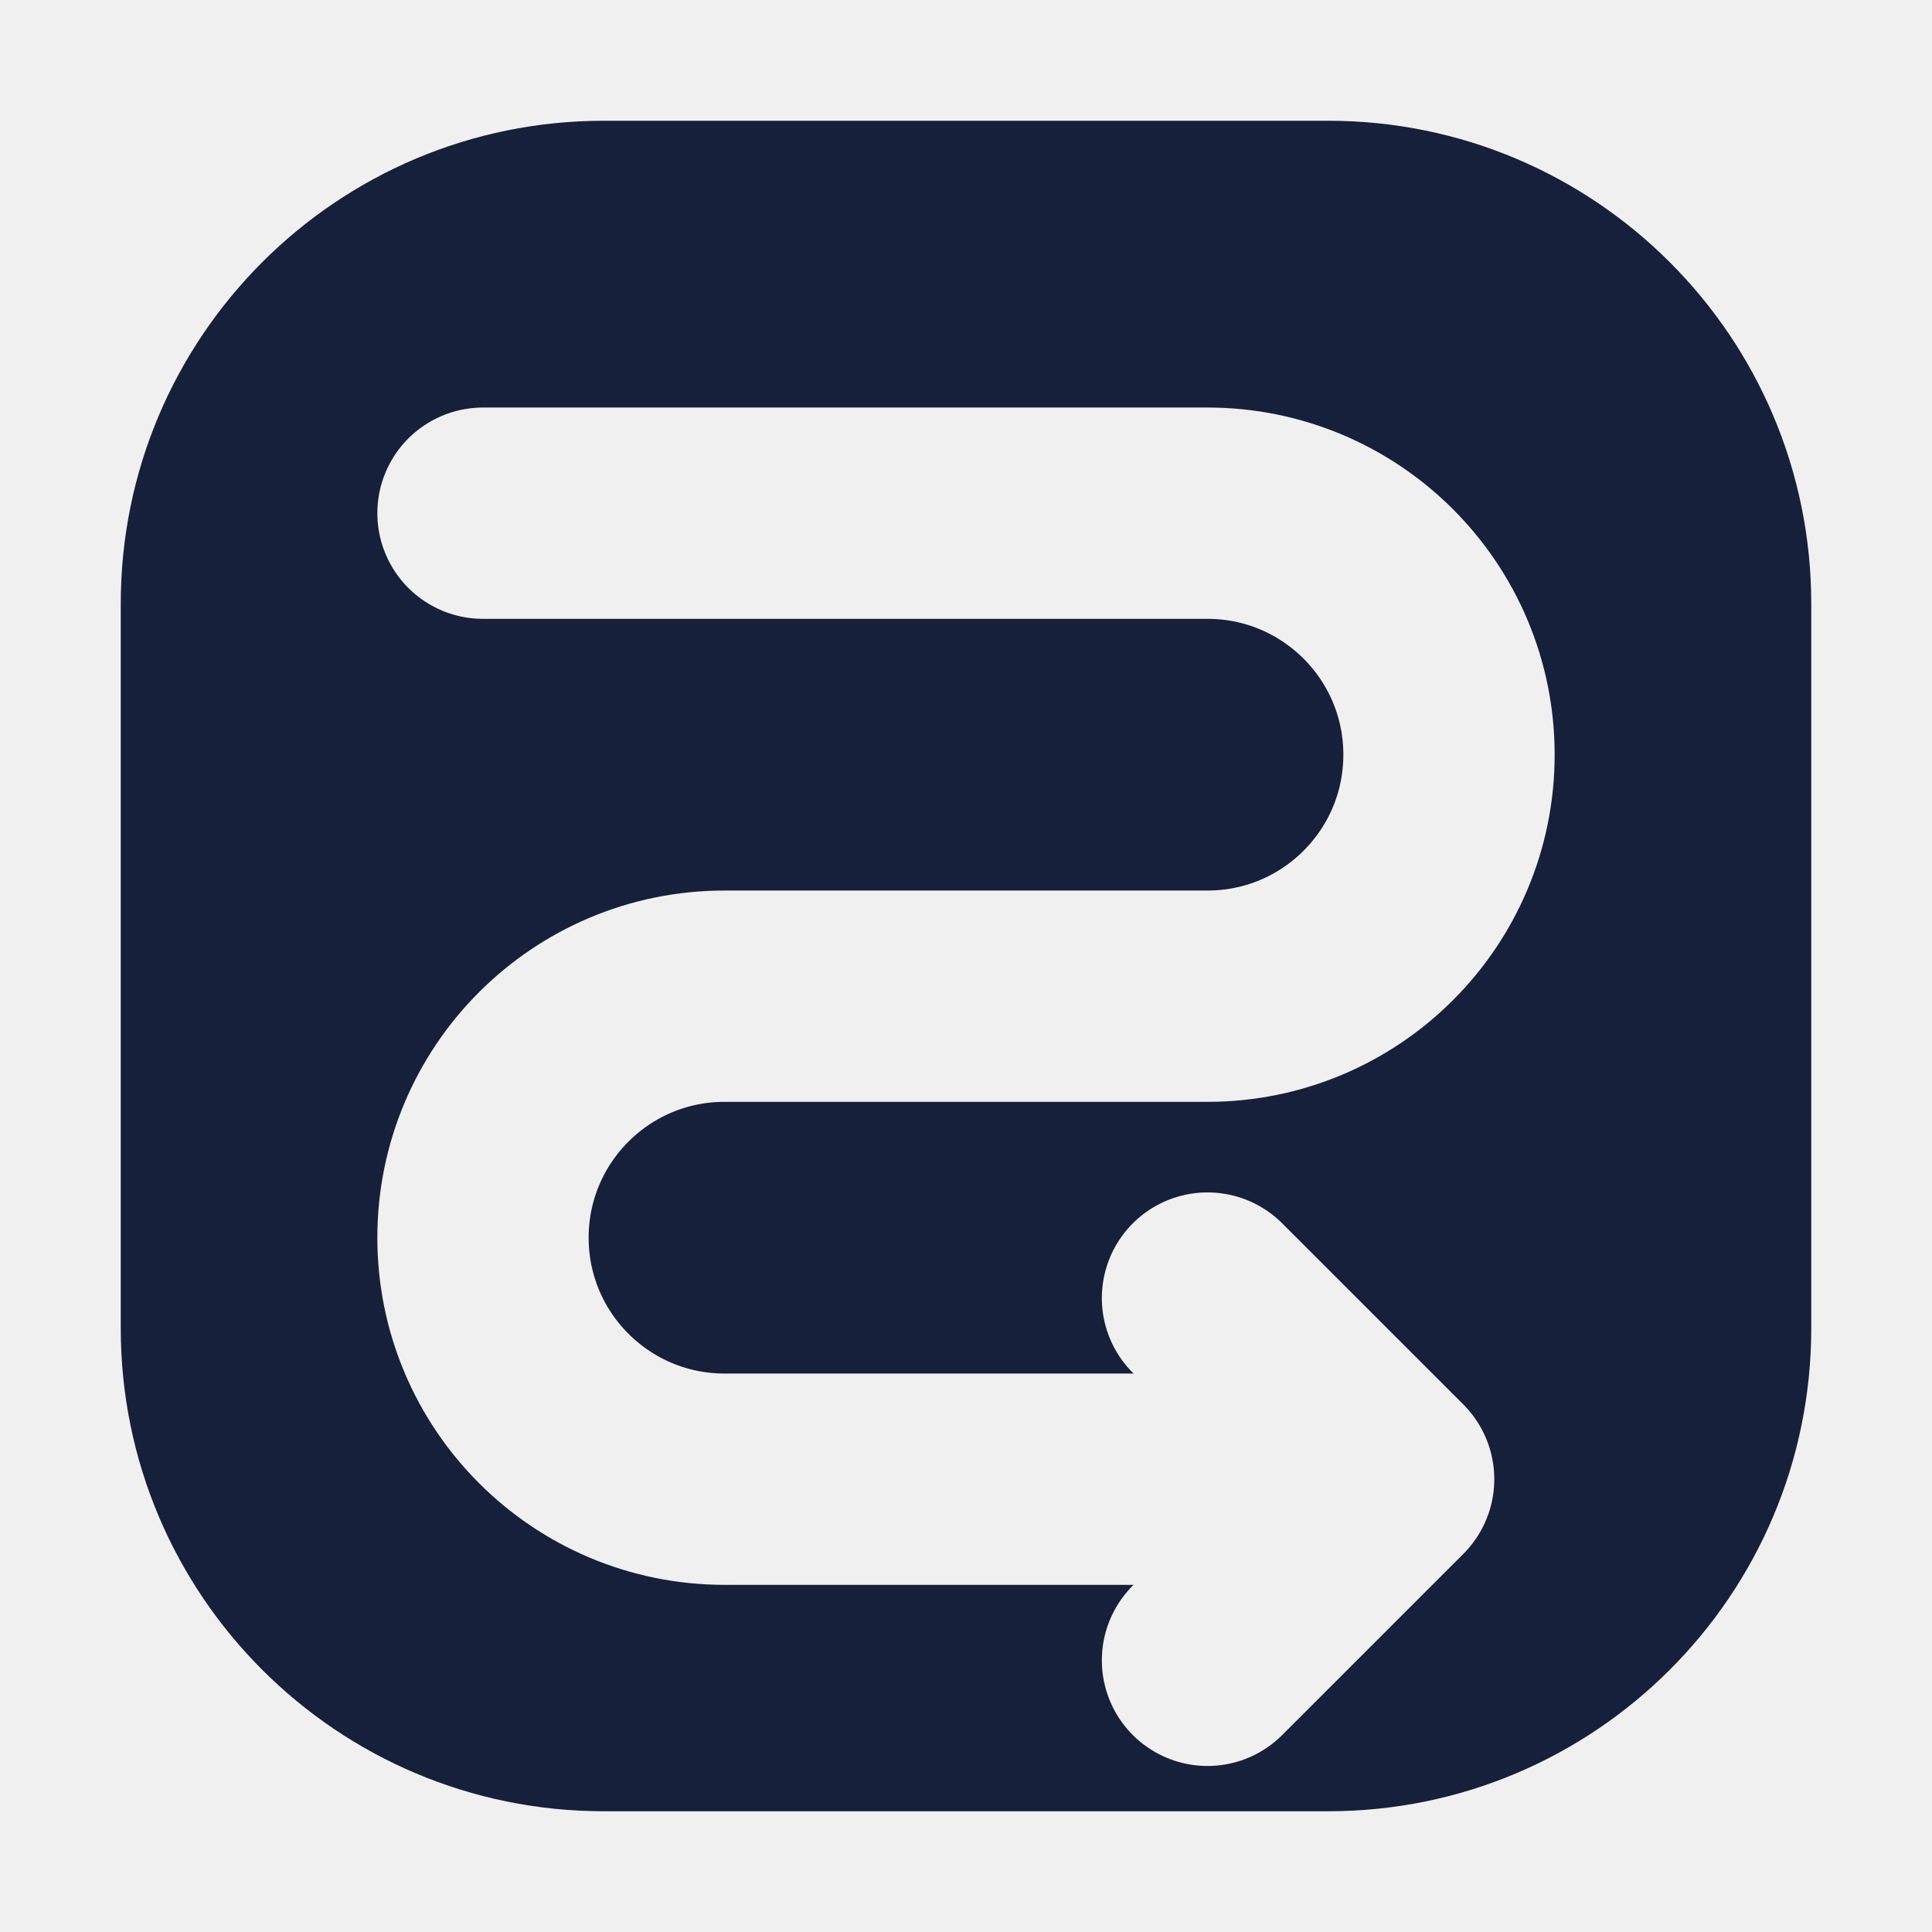
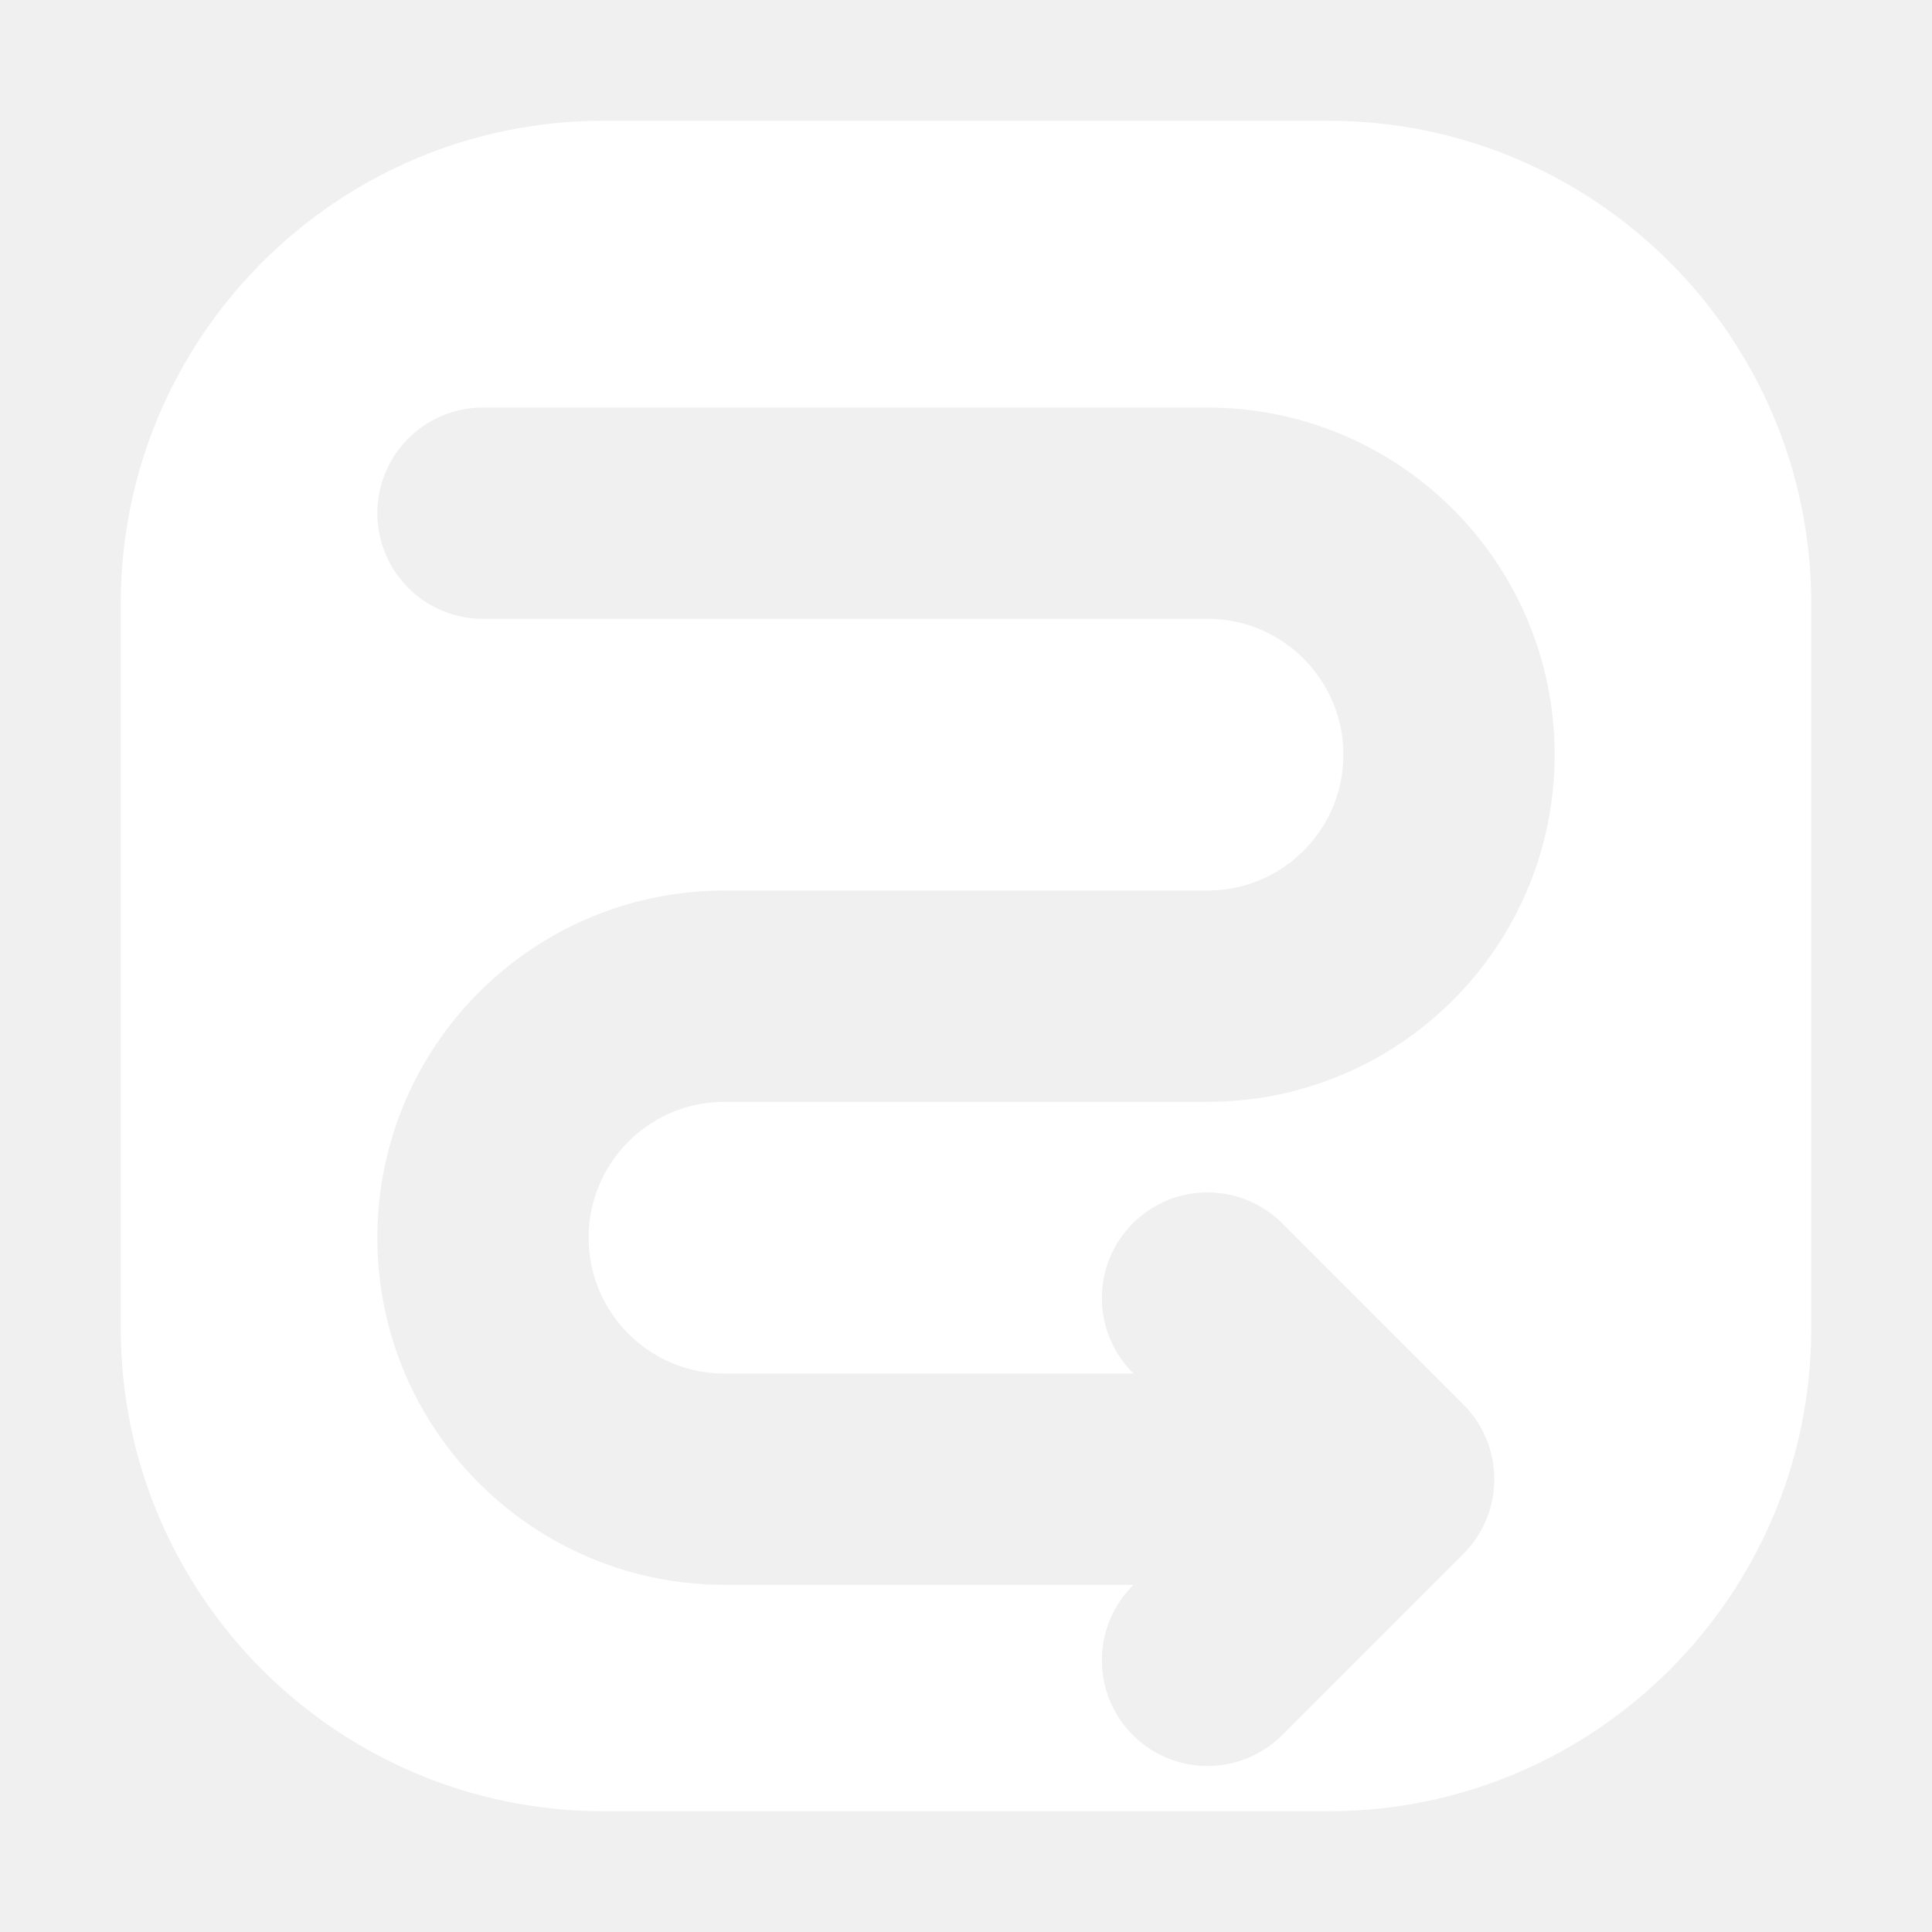
<svg xmlns="http://www.w3.org/2000/svg" viewBox="0 0 64 64" role="img" aria-labelledby="title">
  <defs>
    <mask id="route-cut">
      <rect width="64" height="64" fill="#fff" />
      <path d="M16 17h24a8 8 0 0 1 0 16H24a8 8 0 0 0 0 16h21" fill="none" stroke="#000" stroke-width="7" stroke-linecap="round" stroke-linejoin="round" />
      <path d="m40 43 6 6-6 6" fill="none" stroke="#000" stroke-width="7" stroke-linecap="round" stroke-linejoin="round" />
    </mask>
  </defs>
-   <rect x="4" y="4" width="56" height="56" rx="16" fill="#17203A" mask="url(#route-cut)" />
+   <rect x="4" y="4" width="56" height="56" rx="16" fill="#FFFFFF" mask="url(#route-cut)" />
</svg>
